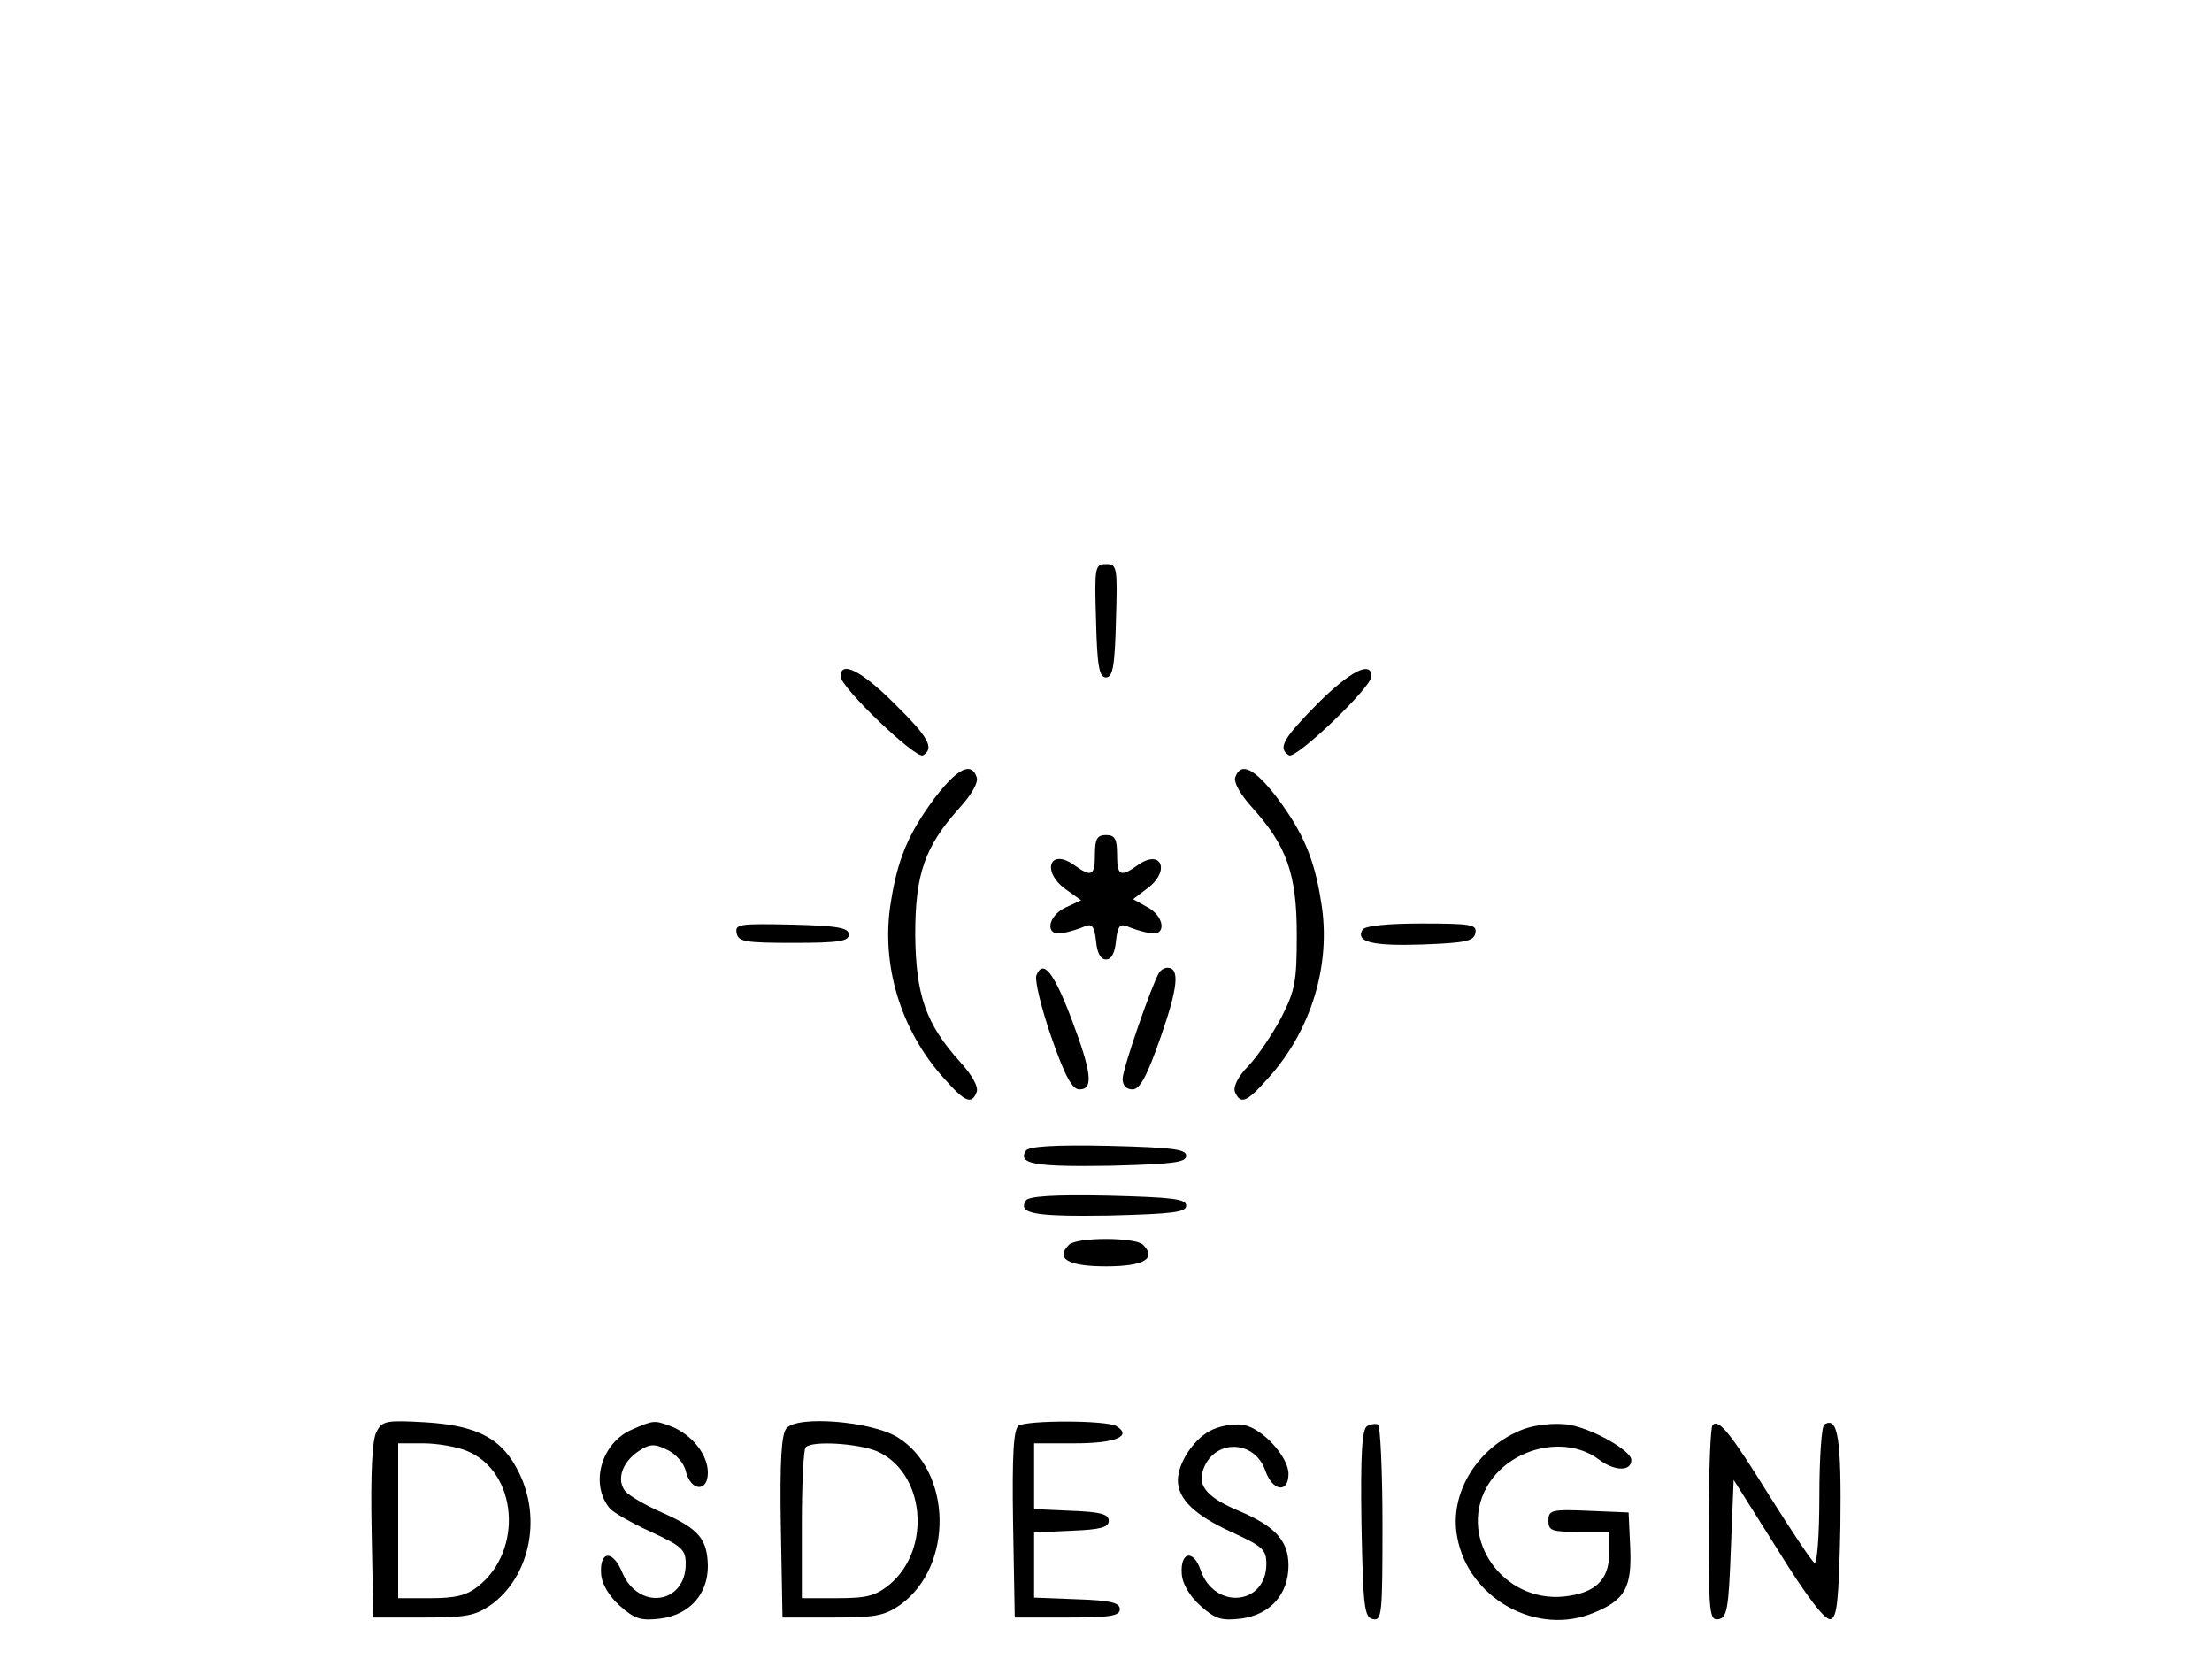
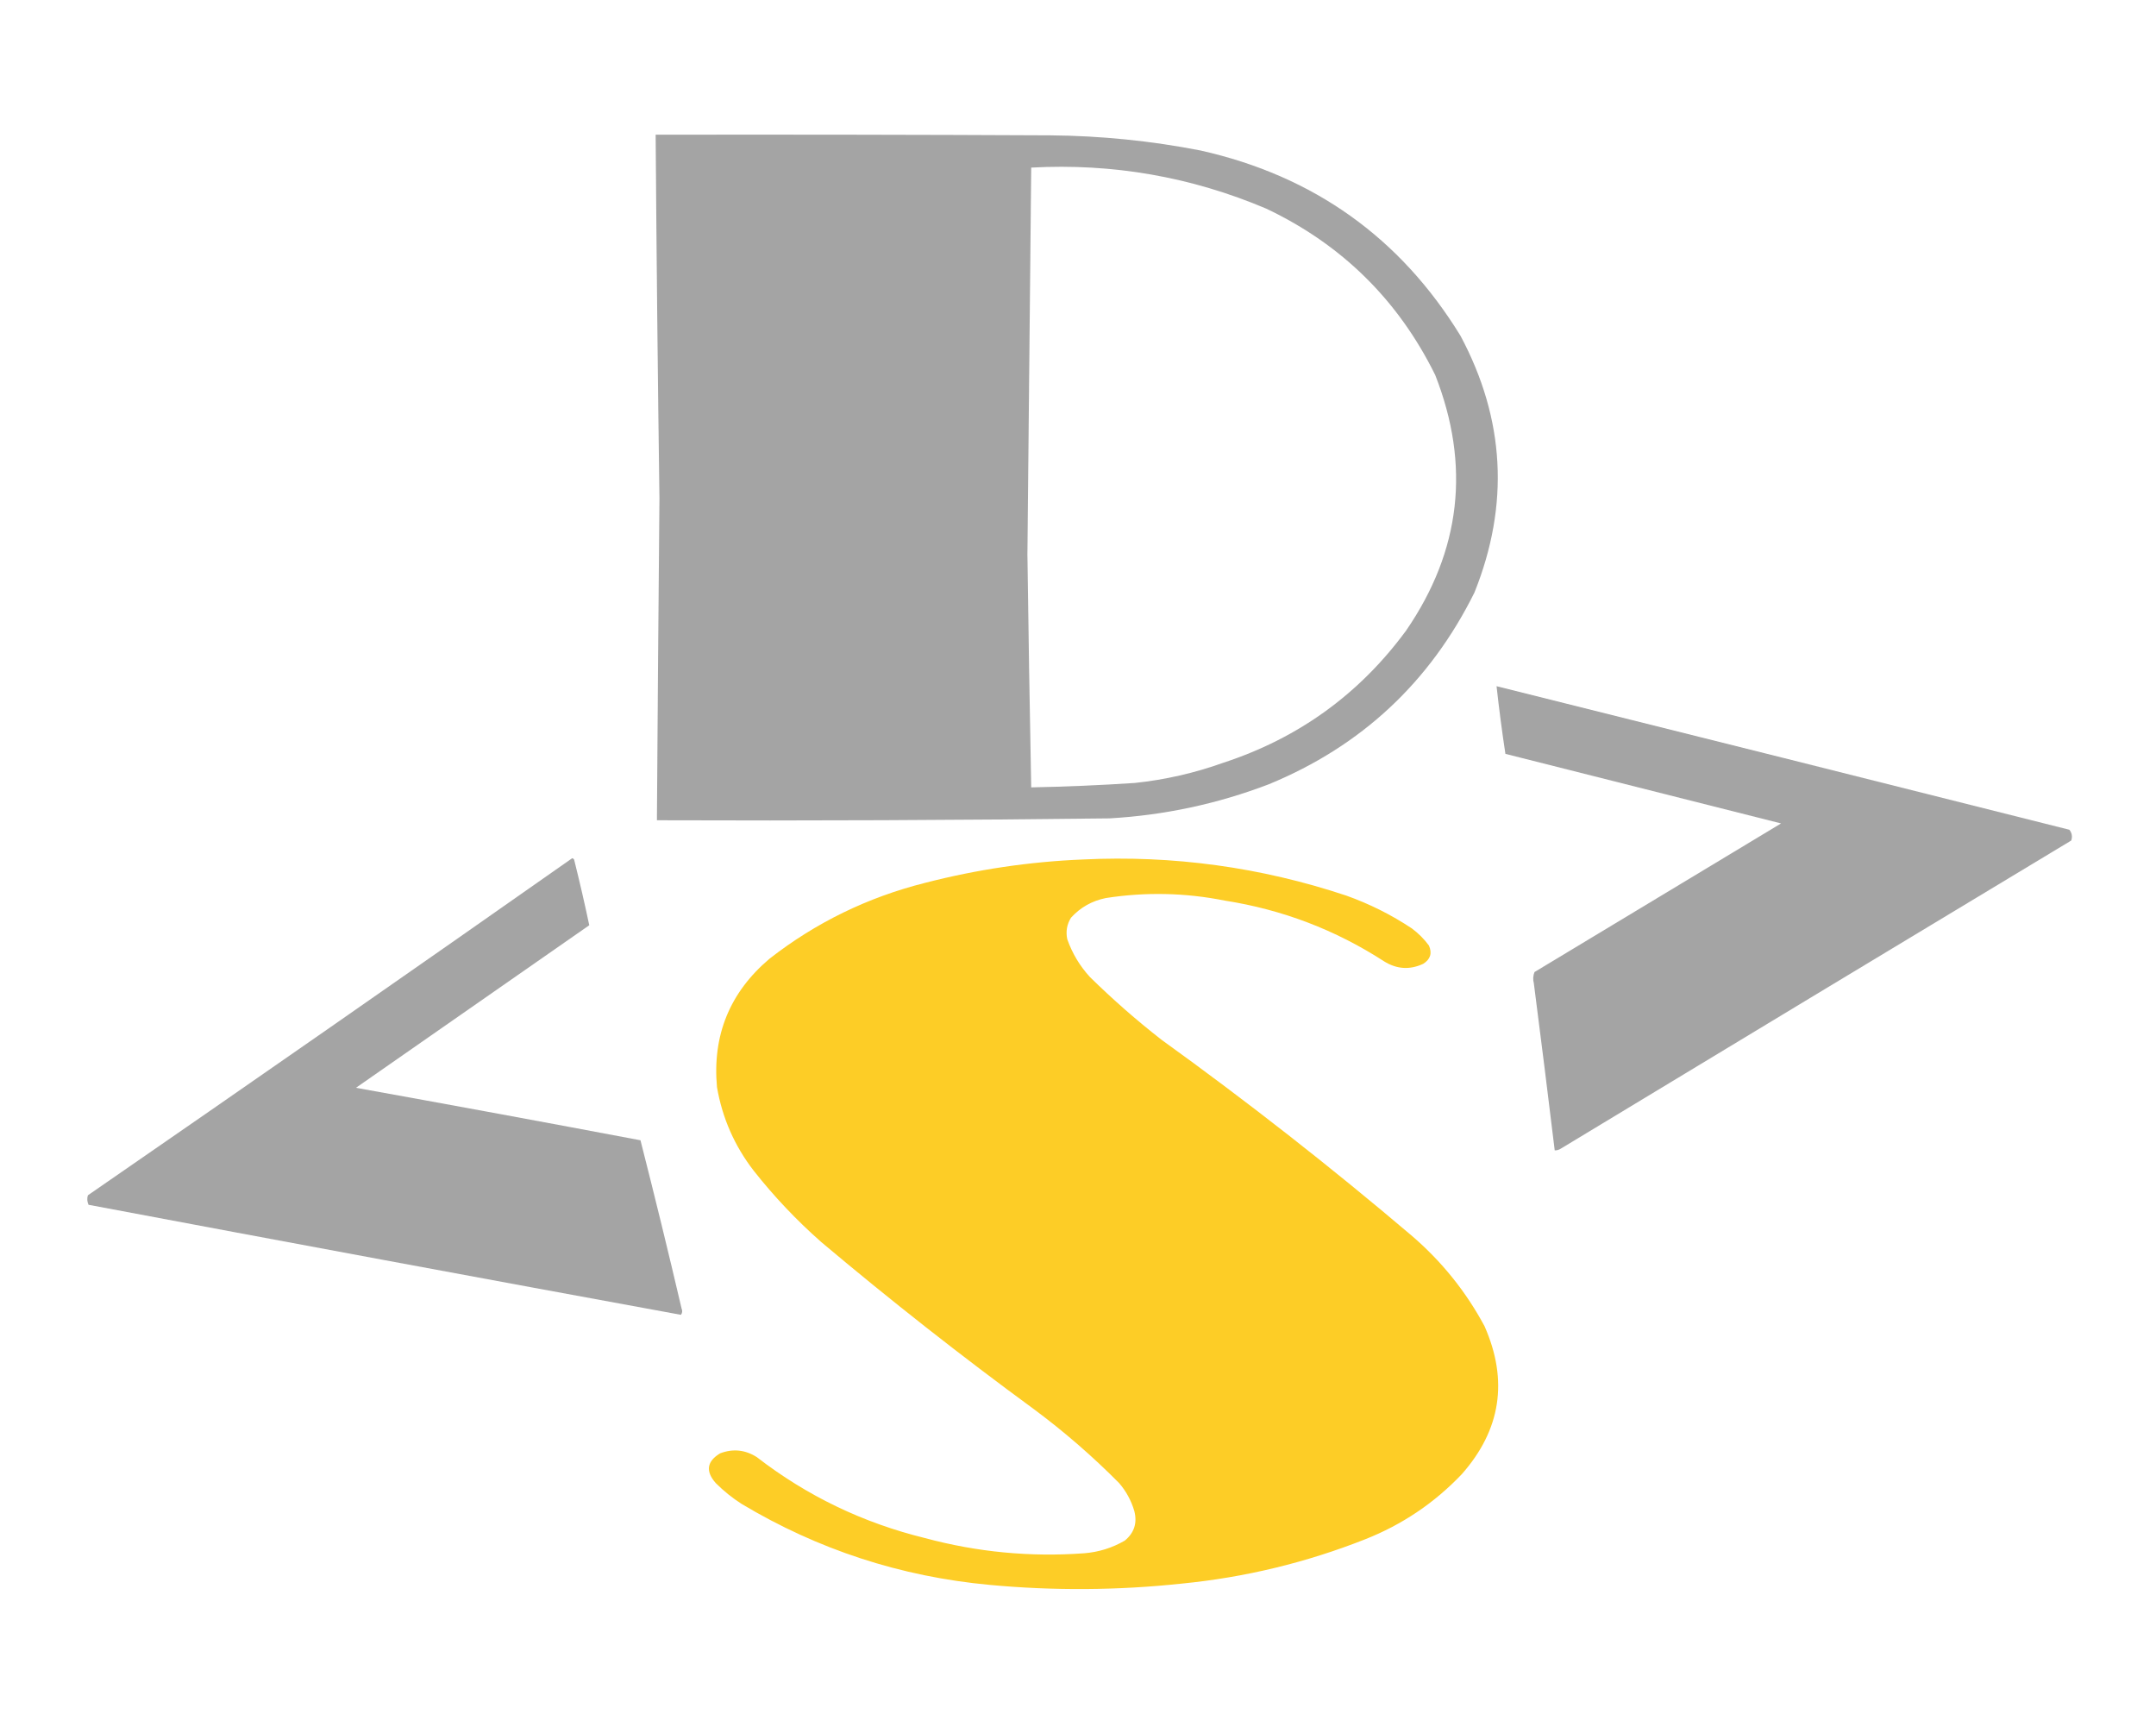
- <svg xmlns="http://www.w3.org/2000/svg" version="1.0" width="400pt" height="300pt" viewBox="0 0 400 300">
-   <g transform="translate(-100,460) scale(0.1,-0.1)" fill="#000000" stroke="none">
-     <path d="M2982 3478 c2 -84 6 -103 18 -103 12 0 16 19 18 103 3 97 2 102 -18 102 -20 0 -21 -5 -18 -102z" />
-     <path d="M2520 3377 c0 -20 136 -150 149 -143 21 13 11 32 -52 94 -59 59 -97 78 -97 49z" />
-     <path d="M3382 3327 c-62 -63 -72 -80 -51 -93 13 -7 149 123 149 143 0 29 -39 9 -98 -50z" />
-     <path d="M2691 3158 c-48 -64 -68 -112 -80 -189 -19 -113 18 -233 96 -319 38 -43 50 -48 59 -25 4 9 -8 31 -31 56 -61 68 -79 120 -80 229 0 109 17 159 80 229 22 24 35 47 31 56 -10 28 -35 15 -75 -37z" />
-     <path d="M3234 3195 c-4 -9 9 -32 31 -56 62 -69 80 -120 80 -229 0 -85 -3 -101 -28 -150 -16 -30 -42 -69 -59 -87 -19 -19 -28 -38 -25 -47 10 -24 21 -20 60 24 78 86 115 206 96 319 -12 77 -32 125 -80 189 -40 52 -65 65 -75 37z" />
-     <path d="M2980 3055 c0 -39 -6 -42 -38 -19 -44 31 -59 -12 -15 -44 l28 -20 -28 -13 c-34 -16 -38 -54 -4 -46 12 2 30 8 39 12 13 5 17 0 20 -27 2 -21 8 -33 18 -33 10 0 16 12 18 33 3 27 7 32 20 27 9 -4 27 -10 40 -12 32 -8 29 30 -4 47 l-25 14 25 19 c43 31 27 73 -16 43 -32 -23 -38 -20 -38 19 0 28 -4 35 -20 35 -16 0 -20 -7 -20 -35z" />
-     <path d="M2332 2913 c3 -16 15 -18 103 -18 82 0 100 3 100 15 0 12 -19 16 -103 18 -95 2 -103 1 -100 -15z" />
-     <path d="M3464 2919 c-13 -22 16 -30 107 -27 80 3 94 6 97 21 3 15 -7 17 -97 17 -61 0 -102 -4 -107 -11z" />
-     <path d="M2874 2836 c-3 -9 9 -59 27 -111 25 -72 38 -95 51 -95 26 0 22 31 -15 129 -32 84 -51 107 -63 77z" />
-     <path d="M3096 2841 c-13 -21 -66 -174 -66 -192 0 -12 7 -19 18 -19 13 0 26 23 51 95 31 89 35 125 12 125 -5 0 -12 -4 -15 -9z" />
-     <path d="M2855 2519 c-15 -24 17 -29 151 -27 116 3 139 6 139 18 0 12 -24 15 -142 18 -96 2 -144 -1 -148 -9z" />
-     <path d="M2855 2429 c-15 -24 17 -29 151 -27 116 3 139 6 139 18 0 12 -24 15 -142 18 -96 2 -144 -1 -148 -9z" />
-     <path d="M2933 2349 c-25 -25 -2 -39 67 -39 69 0 92 14 67 39 -14 14 -120 14 -134 0z" />
-     <path d="M1681 2011 c-8 -13 -11 -75 -9 -178 l3 -158 90 0 c78 0 94 3 123 23 69 50 92 154 51 238 -30 62 -74 86 -169 92 -71 4 -79 3 -89 -17z m164 -35 c91 -38 102 -180 19 -245 -20 -16 -41 -21 -85 -21 l-59 0 0 140 0 140 45 0 c25 0 61 -6 80 -14z" />
-     <path d="M2143 2015 c-56 -24 -77 -99 -40 -143 6 -7 39 -26 74 -42 56 -26 63 -32 63 -58 0 -73 -86 -85 -115 -15 -17 41 -41 39 -38 -3 1 -18 14 -40 34 -58 27 -24 38 -27 73 -23 53 7 86 44 86 95 -1 49 -16 67 -81 96 -30 13 -61 31 -68 39 -17 21 -6 53 24 73 20 13 28 14 52 2 15 -7 30 -24 33 -38 9 -37 40 -39 40 -3 0 33 -29 69 -67 84 -30 11 -31 11 -70 -6z" />
-     <path d="M2422 2017 c-9 -11 -12 -59 -10 -178 l3 -164 90 0 c78 0 94 3 123 23 97 70 94 242 -5 303 -47 29 -182 40 -201 16z m163 -41 c87 -37 101 -176 24 -241 -26 -21 -41 -25 -95 -25 l-64 0 0 133 c0 74 3 137 7 140 12 12 93 7 128 -7z" />
-     <path d="M2842 2022 c-9 -7 -12 -49 -10 -178 l3 -169 95 0 c78 0 95 3 95 15 0 12 -17 16 -77 18 l-78 3 0 59 0 59 68 3 c52 2 67 6 67 18 0 12 -15 16 -67 18 l-68 3 0 59 0 60 74 0 c73 0 104 13 75 31 -18 11 -160 11 -177 1z" />
-     <path d="M3193 2015 c-32 -14 -63 -59 -63 -92 0 -34 31 -63 96 -93 57 -26 64 -32 64 -58 0 -75 -94 -84 -119 -11 -13 38 -37 33 -34 -7 1 -18 14 -40 34 -58 27 -24 38 -27 73 -23 53 7 86 44 86 96 0 45 -24 71 -90 99 -55 23 -74 44 -65 72 18 58 93 58 113 1 13 -38 42 -42 42 -6 0 30 -46 81 -80 88 -14 3 -39 0 -57 -8z" />
-     <path d="M3472 2021 c-9 -6 -12 -51 -10 -177 3 -151 5 -169 21 -172 16 -3 17 10 17 172 0 96 -4 177 -8 180 -4 2 -13 1 -20 -3z" />
-     <path d="M3756 2016 c-83 -31 -136 -115 -121 -195 20 -112 145 -181 248 -137 56 23 68 46 65 117 l-3 64 -72 3 c-68 3 -73 1 -73 -18 0 -18 6 -20 55 -20 l55 0 0 -38 c0 -49 -25 -73 -82 -79 -110 -11 -191 104 -140 197 39 71 141 97 203 51 29 -22 59 -22 59 -1 0 17 -73 58 -115 64 -24 3 -56 0 -79 -8z" />
-     <path d="M4097 2023 c-4 -3 -7 -85 -7 -180 0 -161 1 -174 18 -171 15 3 18 19 22 128 l5 124 80 -127 c52 -84 85 -127 95 -125 12 3 15 30 18 167 2 158 -4 201 -29 185 -5 -3 -9 -61 -9 -130 0 -70 -4 -123 -9 -120 -5 3 -41 57 -80 119 -72 116 -93 142 -104 130z" />
+ <svg xmlns="http://www.w3.org/2000/svg" version="1.1" width="1705px" height="1365px" style="shape-rendering:geometricPrecision; text-rendering:geometricPrecision; image-rendering:optimizeQuality; fill-rule:evenodd; clip-rule:evenodd">
+   <g>
+     <path style="opacity:0.992" fill="#a3a3a3" d="M 518.5,106.5 C 622.501,106.333 726.501,106.5 830.5,107C 870.547,107.338 910.214,111.338 949.5,119C 1038.89,139.061 1107.39,187.894 1155,265.5C 1190.2,331.45 1193.87,399.116 1166,468.5C 1130.81,539.358 1076.64,589.858 1003.5,620C 962.927,635.515 920.927,644.515 877.5,647C 758.174,648.435 638.841,648.935 519.5,648.5C 520.065,563.666 520.731,478.833 521.5,394C 520.177,298.17 519.177,202.336 518.5,106.5 Z M 815.5,132.5 C 880.092,128.987 942.092,139.82 1001.5,165C 1061.22,193.388 1105.72,237.222 1135,296.5C 1163.05,367.987 1155.39,435.321 1112,498.5C 1075.1,548.704 1026.94,583.537 967.5,603C 944.806,611.139 921.473,616.472 897.5,619C 870.189,620.802 842.856,621.969 815.5,622.5C 814.319,561.171 813.319,499.838 812.5,438.5C 813.524,336.499 814.524,234.499 815.5,132.5 Z" />
+   </g>
+   <g>
+     <path style="opacity:0.988" fill="#a3a3a3" d="M 1183.5,542.5 C 1334.52,580.172 1485.52,618.006 1636.5,656C 1638.49,658.47 1638.99,661.303 1638,664.5C 1503.42,745.541 1368.92,826.708 1234.5,908C 1232.98,909.009 1231.31,909.509 1229.5,909.5C 1224.17,865.488 1218.67,821.488 1213,777.5C 1212.18,774.446 1212.35,771.446 1213.5,768.5C 1278.5,729.333 1343.5,690.167 1408.5,651C 1335.83,632.667 1263.17,614.333 1190.5,596C 1187.8,578.254 1185.47,560.421 1183.5,542.5 Z" />
+   </g>
+   <g>
+     <path style="opacity:0.988" fill="#a3a3a3" d="M 452.5,678.5 C 453.117,678.611 453.617,678.944 454,679.5C 458.34,696.853 462.34,714.186 466,731.5C 404.5,774.333 343,817.167 281.5,860C 356.574,873.515 431.574,887.348 506.5,901.5C 517.776,945.707 528.609,990.041 539,1034.5C 539.798,1036.26 539.631,1037.93 538.5,1039.5C 382.227,1010.87 226.06,981.872 70,952.5C 68.881,949.943 68.715,947.443 69.5,945C 197.582,856.637 325.249,767.804 452.5,678.5 Z" />
+   </g>
+   <g>
+     <path style="opacity:0.993" fill="#fdcd25" d="M 856.5,679.5 C 927.654,676.06 996.988,685.56 1064.5,708C 1082.95,714.558 1100.28,723.224 1116.5,734C 1121.67,737.833 1126.17,742.333 1130,747.5C 1132.72,753.578 1131.22,758.411 1125.5,762C 1114.88,766.945 1104.55,766.279 1094.5,760C 1056.06,735.13 1014.06,719.13 968.5,712C 937.241,705.773 905.908,705.107 874.5,710C 863.597,712.199 854.43,717.365 847,725.5C 843.734,730.702 842.734,736.369 844,742.5C 847.961,753.761 853.961,763.761 862,772.5C 879.945,790.118 898.778,806.618 918.5,822C 986.507,870.996 1052.51,922.662 1116.5,977C 1140.16,997.316 1159.33,1021.15 1174,1048.5C 1192.94,1091.46 1186.94,1130.46 1156,1165.5C 1134.35,1188.25 1108.85,1205.42 1079.5,1217C 1032.83,1235.42 984.492,1247.09 934.5,1252C 883.86,1257.4 833.193,1257.74 782.5,1253C 712.226,1246.46 646.893,1225.13 586.5,1189C 579.088,1184.26 572.255,1178.76 566,1172.5C 557.797,1163.17 558.964,1155.34 569.5,1149C 579.637,1145.16 589.304,1146.16 598.5,1152C 638.133,1182.65 682.466,1203.98 731.5,1216C 772.837,1227.13 814.837,1231.13 857.5,1228C 868.96,1227.07 879.627,1223.73 889.5,1218C 896.993,1211.85 899.493,1204.02 897,1194.5C 894.553,1186.27 890.553,1178.94 885,1172.5C 863.901,1151.23 841.401,1131.73 817.5,1114C 760.048,1071.93 704.048,1027.93 649.5,982C 629.894,964.731 612.061,945.898 596,925.5C 580.896,905.953 571.23,883.953 567,859.5C 563.289,818.43 577.122,784.597 608.5,758C 645.095,729.44 686.095,709.44 731.5,698C 772.657,687.383 814.324,681.216 856.5,679.5 Z" />
  </g>
</svg>
